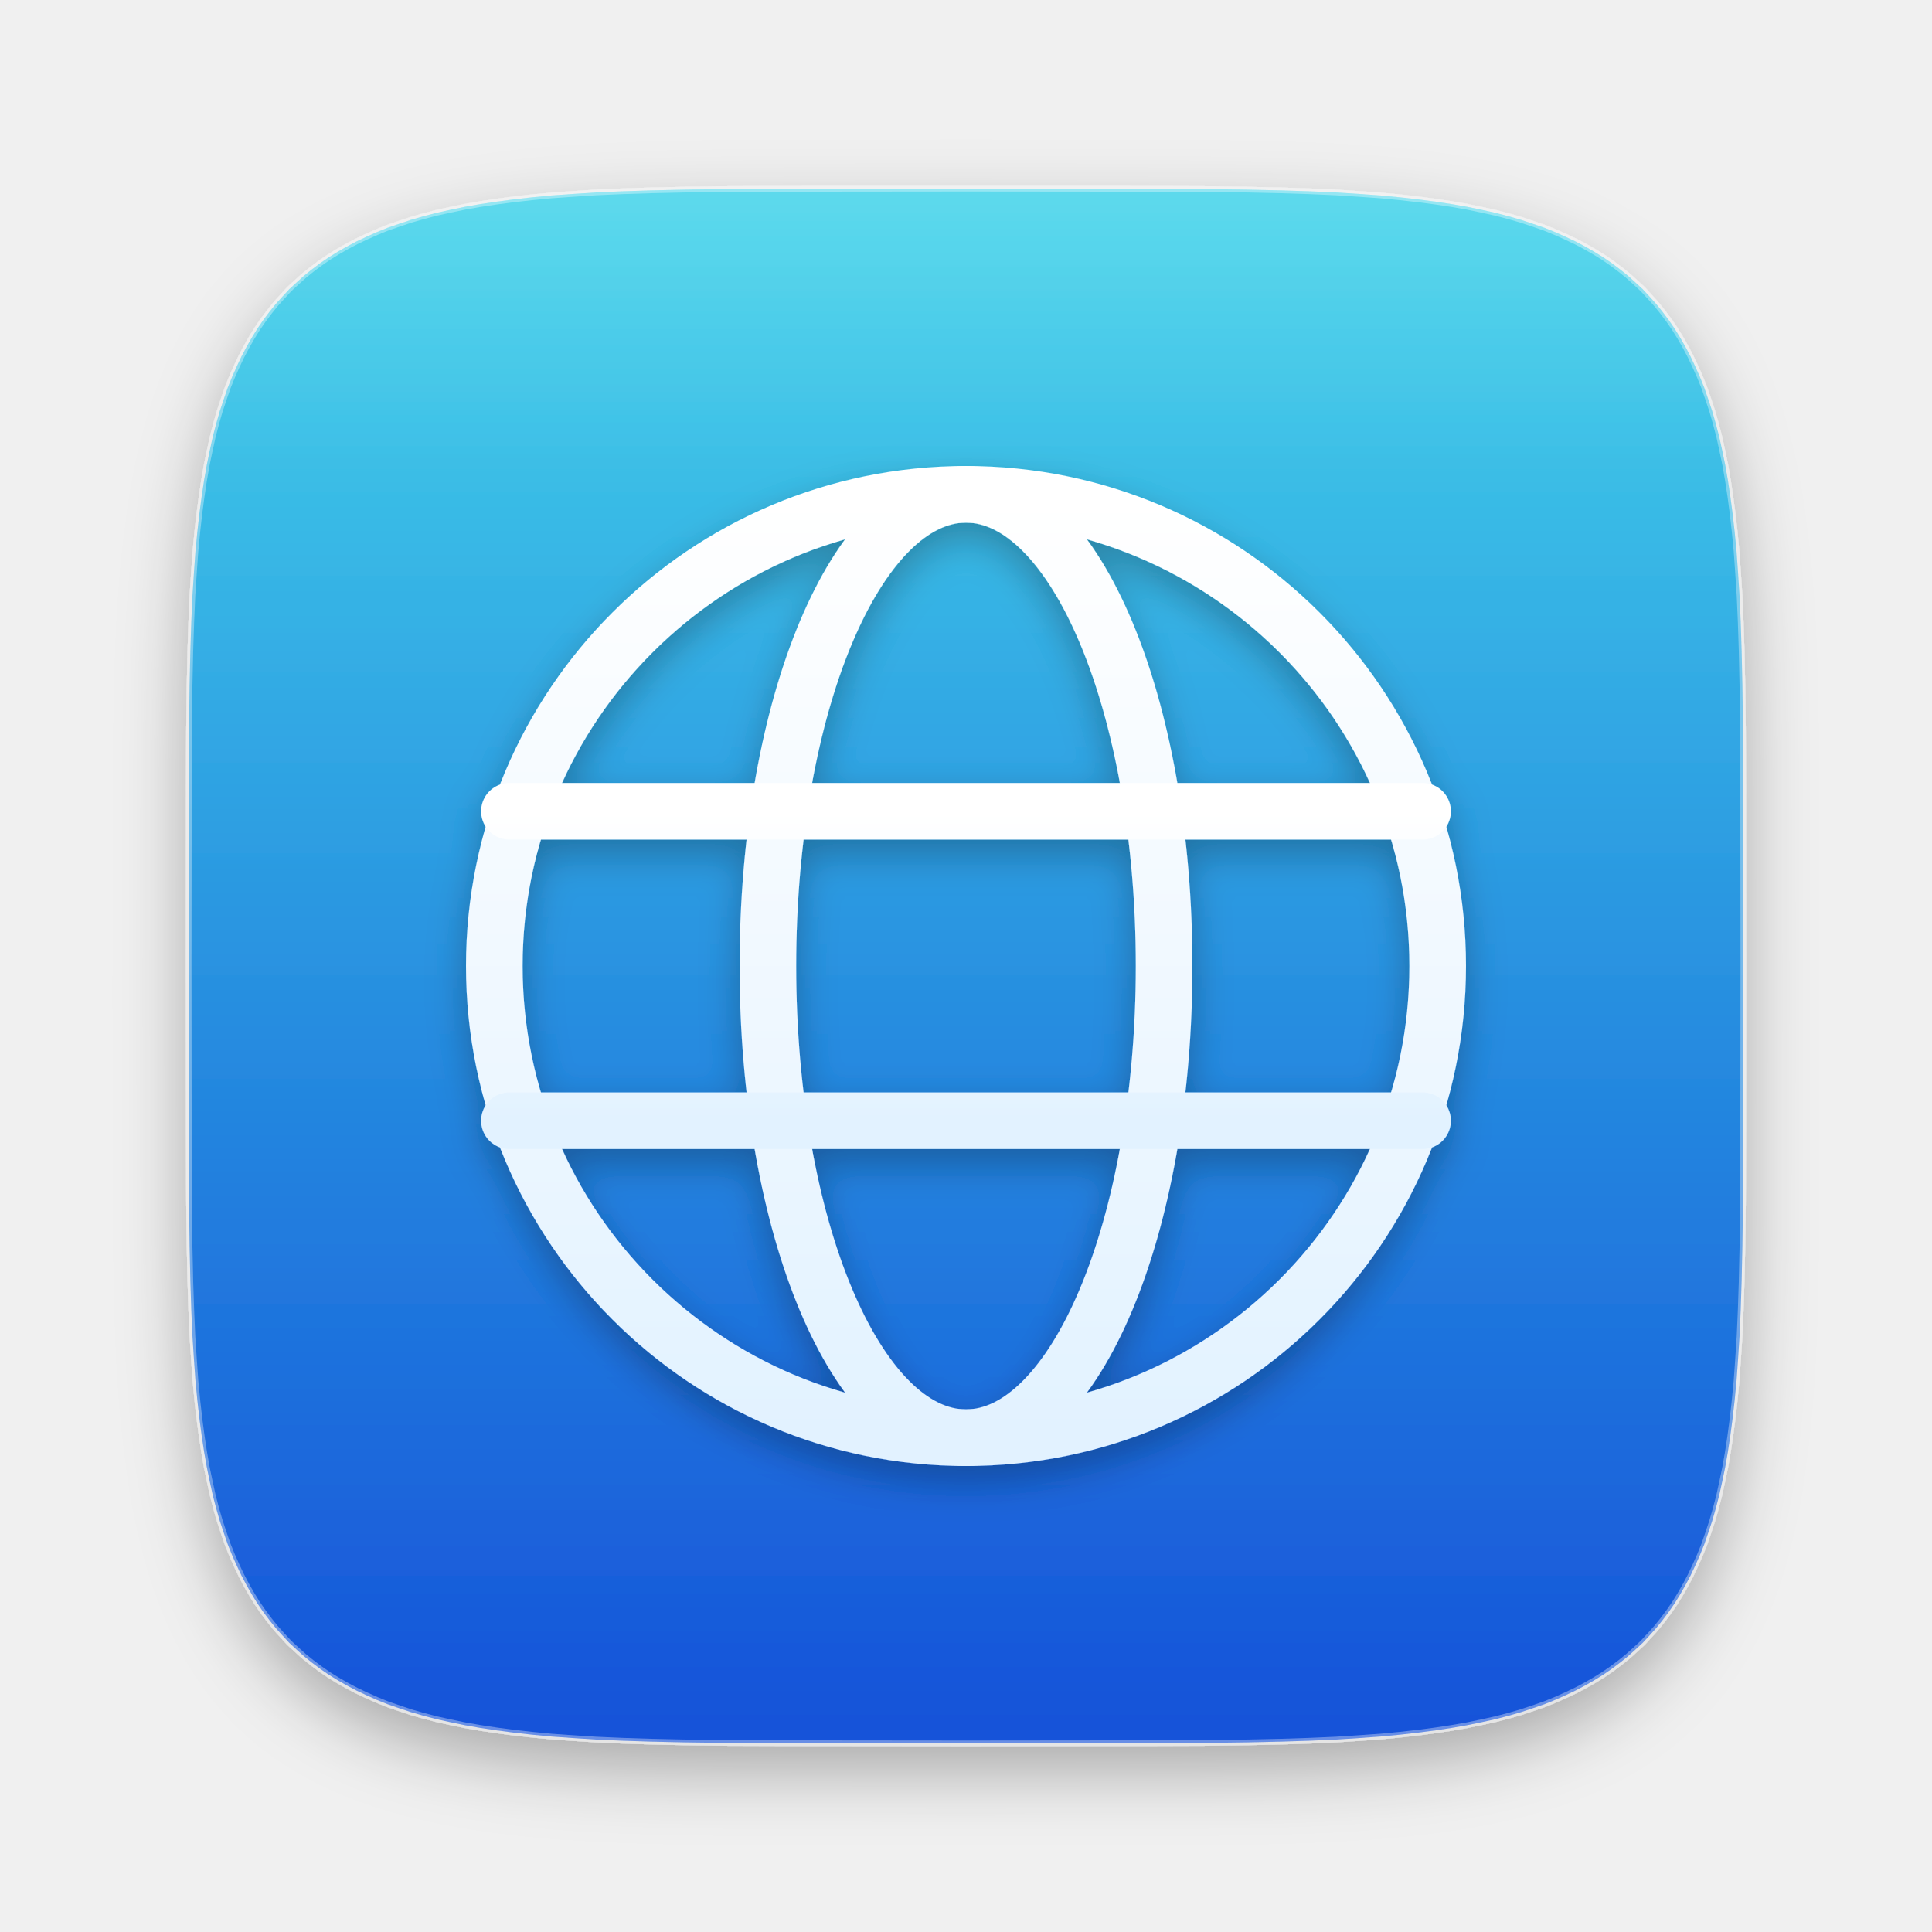
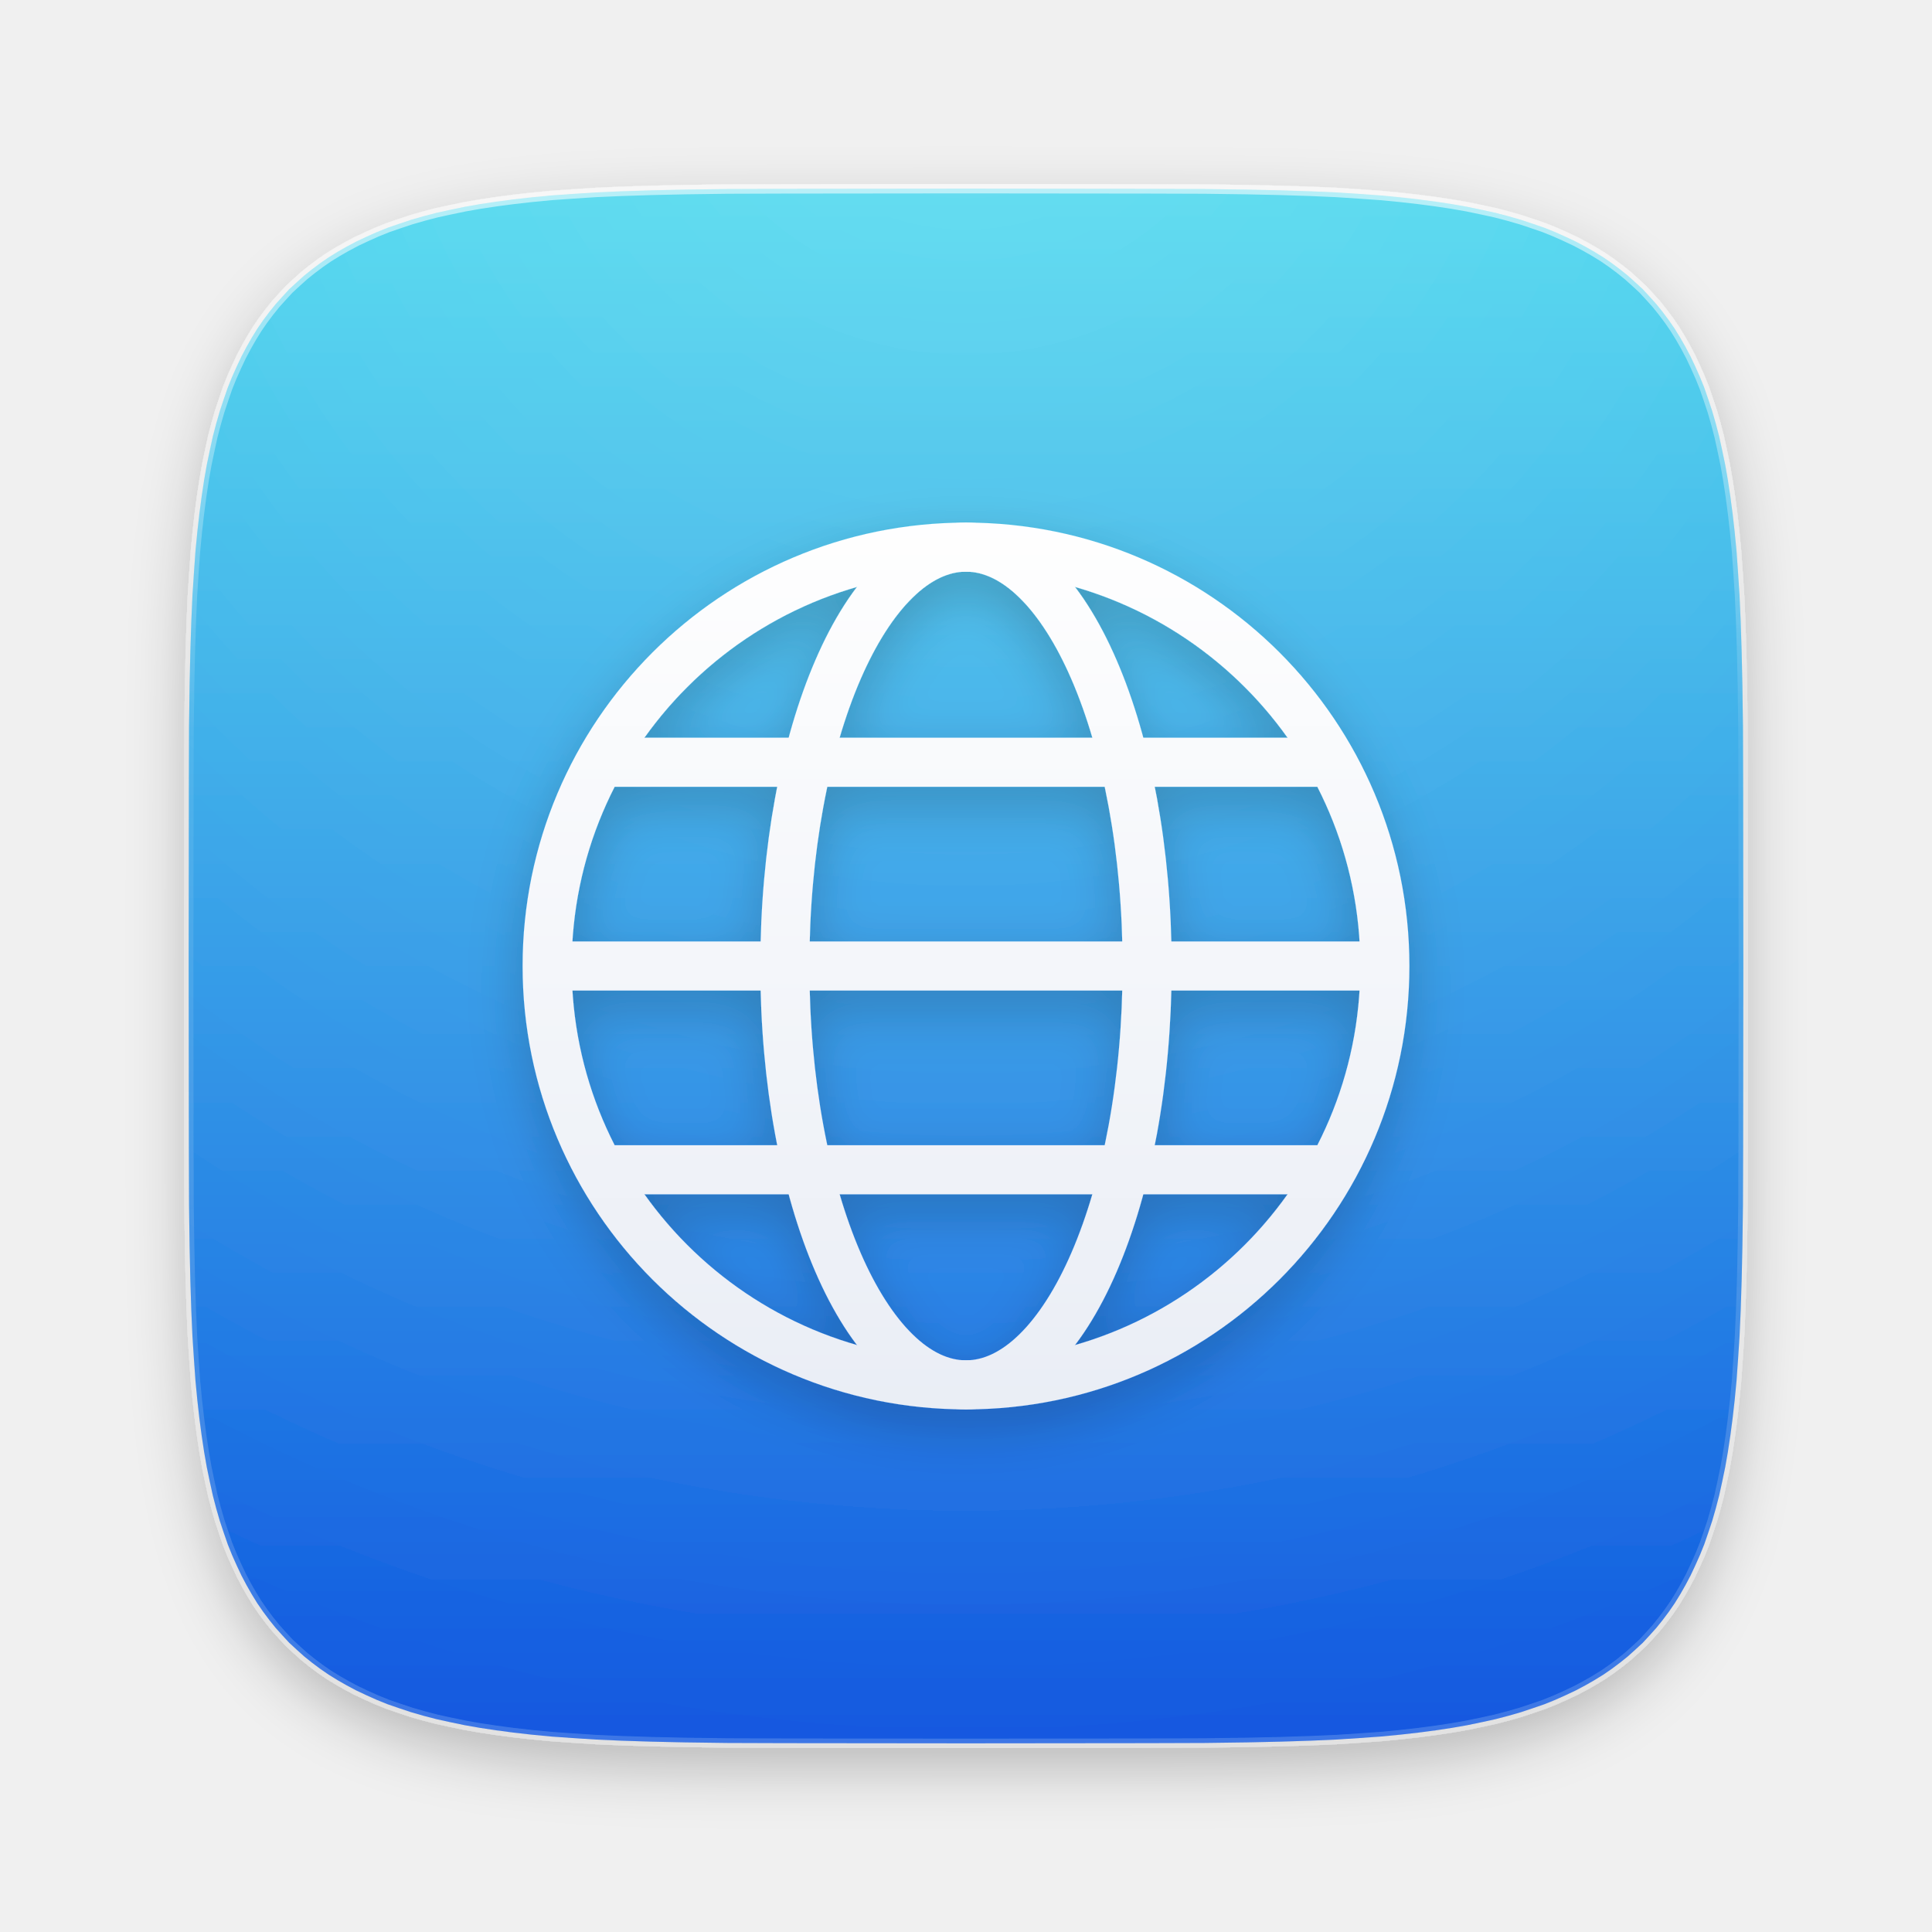
<svg xmlns="http://www.w3.org/2000/svg" width="1024" height="1024" viewBox="0 0 1024 1024">
  <defs>
    <clipPath id="body">
      <path d="M924.0,512.0 L923.9,608.0 L923.8,638.6 L923.5,660.9 L923.1,679.0 L922.6,694.5 L922.0,708.2 L921.2,720.5 L920.4,731.8 L919.4,742.2 L918.3,751.9 L917.1,761.0 L915.8,769.6 L914.4,777.6 L912.8,785.3 L911.2,792.6 L909.4,799.5 L907.5,806.1 L905.4,812.4 L903.3,818.5 L901.0,824.2 L898.5,829.8 L896.0,835.1 L893.3,840.2 L890.5,845.1 L887.6,849.8 L884.5,854.3 L881.2,858.7 L877.9,862.8 L874.3,866.8 L870.7,870.7 L866.8,874.3 L862.8,877.9 L858.7,881.2 L854.3,884.5 L849.8,887.6 L845.1,890.5 L840.2,893.3 L835.1,896.0 L829.8,898.5 L824.2,901.0 L818.5,903.3 L812.4,905.4 L806.1,907.5 L799.5,909.4 L792.6,911.2 L785.3,912.8 L777.6,914.4 L769.6,915.8 L761.0,917.1 L751.9,918.3 L742.2,919.4 L731.8,920.4 L720.5,921.2 L708.2,922.0 L694.5,922.6 L679.0,923.1 L660.9,923.5 L638.6,923.8 L608.0,923.9 L512.0,924.0 L416.0,923.9 L385.4,923.8 L363.1,923.5 L345.0,923.1 L329.5,922.6 L315.8,922.0 L303.5,921.2 L292.2,920.4 L281.8,919.4 L272.1,918.3 L263.0,917.1 L254.4,915.8 L246.4,914.4 L238.7,912.8 L231.4,911.2 L224.5,909.4 L217.9,907.5 L211.6,905.4 L205.5,903.3 L199.8,901.0 L194.2,898.5 L188.9,896.0 L183.8,893.3 L178.9,890.5 L174.2,887.6 L169.7,884.5 L165.3,881.2 L161.2,877.9 L157.2,874.3 L153.3,870.7 L149.7,866.8 L146.1,862.8 L142.8,858.7 L139.5,854.3 L136.4,849.8 L133.5,845.1 L130.7,840.2 L128.0,835.1 L125.5,829.8 L123.0,824.2 L120.7,818.5 L118.6,812.4 L116.5,806.1 L114.6,799.5 L112.8,792.6 L111.2,785.3 L109.6,777.6 L108.2,769.6 L106.9,761.0 L105.7,751.9 L104.6,742.2 L103.6,731.8 L102.8,720.5 L102.0,708.2 L101.4,694.5 L100.9,679.0 L100.5,660.9 L100.2,638.6 L100.1,608.0 L100.0,512.0 L100.1,416.0 L100.2,385.4 L100.5,363.1 L100.9,345.0 L101.4,329.5 L102.0,315.8 L102.8,303.5 L103.6,292.2 L104.6,281.8 L105.7,272.1 L106.9,263.0 L108.2,254.4 L109.6,246.4 L111.2,238.7 L112.8,231.4 L114.6,224.5 L116.5,217.9 L118.6,211.6 L120.7,205.5 L123.0,199.8 L125.5,194.2 L128.0,188.9 L130.7,183.8 L133.5,178.9 L136.4,174.2 L139.5,169.7 L142.8,165.3 L146.1,161.2 L149.7,157.2 L153.3,153.3 L157.2,149.7 L161.2,146.1 L165.3,142.8 L169.7,139.5 L174.2,136.4 L178.9,133.5 L183.8,130.7 L188.9,128.0 L194.2,125.5 L199.8,123.0 L205.5,120.7 L211.6,118.6 L217.9,116.5 L224.5,114.6 L231.4,112.8 L238.7,111.2 L246.4,109.6 L254.4,108.2 L263.0,106.9 L272.1,105.7 L281.8,104.6 L292.2,103.6 L303.5,102.8 L315.8,102.0 L329.5,101.4 L345.0,100.9 L363.1,100.5 L385.4,100.2 L416.0,100.1 L512.0,100.0 L608.0,100.1 L638.6,100.2 L660.9,100.5 L679.0,100.9 L694.5,101.4 L708.2,102.0 L720.5,102.8 L731.8,103.6 L742.2,104.6 L751.9,105.7 L761.0,106.9 L769.6,108.2 L777.6,109.6 L785.3,111.2 L792.6,112.8 L799.5,114.6 L806.1,116.5 L812.4,118.6 L818.5,120.7 L824.2,123.0 L829.8,125.5 L835.1,128.0 L840.2,130.7 L845.1,133.5 L849.8,136.4 L854.3,139.5 L858.7,142.8 L862.8,146.1 L866.8,149.7 L870.7,153.3 L874.3,157.2 L877.9,161.2 L881.2,165.3 L884.5,169.7 L887.6,174.2 L890.5,178.9 L893.3,183.8 L896.0,188.9 L898.5,194.2 L901.0,199.8 L903.3,205.5 L905.4,211.6 L907.5,217.9 L909.4,224.5 L911.2,231.4 L912.8,238.7 L914.4,246.4 L915.8,254.4 L917.1,263.0 L918.3,272.1 L919.4,281.8 L920.4,292.2 L921.2,303.5 L922.0,315.8 L922.6,329.5 L923.1,345.0 L923.5,363.1 L923.8,385.4 L923.9,416.0 Z" />
    </clipPath>
    <filter id="drop" x="-20%" y="-20%" width="140%" height="150%">
-       <feGaussianBlur in="SourceAlpha" stdDeviation="18" />
-       <feOffset dy="14" />
+       <feGaussianBlur in="SourceAlpha" stdDeviation="16" />
+       <feOffset dy="12" />
      <feComponentTransfer>
-         <feFuncA type="linear" slope="0.30" />
+         <feFuncA type="linear" slope="0.24" />
      </feComponentTransfer>
      <feMerge>
        <feMergeNode />
        <feMergeNode in="SourceGraphic" />
      </feMerge>
    </filter>
-     <filter id="soft" x="-20%" y="-20%" width="140%" height="140%">
-       <feGaussianBlur in="SourceAlpha" stdDeviation="10" />
-       <feOffset dy="8" />
+     <filter id="lift" x="-30%" y="-30%" width="160%" height="170%">
+       <feGaussianBlur in="SourceAlpha" stdDeviation="14" />
+       <feOffset dy="10" />
      <feComponentTransfer>
-         <feFuncA type="linear" slope="0.28" />
+         <feFuncA type="linear" slope="0.2" />
      </feComponentTransfer>
      <feMerge>
        <feMergeNode />
        <feMergeNode in="SourceGraphic" />
      </feMerge>
    </filter>
-     <linearGradient id="gloss" x1="0" y1="0" x2="0" y2="1">
-       <stop offset="0" stop-color="#fff" stop-opacity="0.28" />
-       <stop offset="0.45" stop-color="#fff" stop-opacity="0.04" />
+     <radialGradient id="sky" cx="0.5" cy="0" r="0.9">
+       <stop offset="0" stop-color="#fff" stop-opacity="0.22" />
      <stop offset="1" stop-color="#fff" stop-opacity="0" />
+     </radialGradient>
+     <linearGradient id="rim" x1="0" y1="0" x2="0" y2="1">
+       <stop offset="0" stop-color="#fff" stop-opacity="0.55" />
+       <stop offset="0.35" stop-color="#fff" stop-opacity="0.08" />
+       <stop offset="1" stop-color="#fff" stop-opacity="0.18" />
+     </linearGradient>
+     <linearGradient id="ink" gradientUnits="userSpaceOnUse" x1="0" y1="260" x2="0" y2="760">
+       <stop offset="0" stop-color="#ffffff" />
+       <stop offset="1" stop-color="#e9edf5" />
    </linearGradient>
    <linearGradient id="bg" x1="0" y1="0" x2="0" y2="1">
-       <stop offset="0" stop-color="#38d1e8" />
-       <stop offset="1" stop-color="#1652d9" />
-     </linearGradient>
-     <linearGradient id="gl" x1="0" y1="0" x2="0" y2="1">
-       <stop offset="0" stop-color="#ffffff" />
-       <stop offset="1" stop-color="#e2f2ff" />
+       <stop offset="0" stop-color="#3fd4ec" />
+       <stop offset="1" stop-color="#1258e0" />
    </linearGradient>
  </defs>
  <g filter="url(#drop)">
    <path d="M924.0,512.0 L923.9,608.0 L923.8,638.6 L923.5,660.9 L923.1,679.0 L922.6,694.5 L922.0,708.2 L921.2,720.5 L920.4,731.8 L919.4,742.2 L918.3,751.9 L917.1,761.0 L915.8,769.6 L914.4,777.6 L912.8,785.3 L911.2,792.6 L909.4,799.5 L907.5,806.1 L905.4,812.4 L903.3,818.5 L901.0,824.2 L898.5,829.8 L896.0,835.1 L893.3,840.2 L890.5,845.1 L887.6,849.8 L884.5,854.3 L881.2,858.7 L877.9,862.8 L874.3,866.8 L870.7,870.7 L866.8,874.3 L862.8,877.9 L858.7,881.2 L854.3,884.5 L849.8,887.6 L845.1,890.5 L840.2,893.3 L835.1,896.0 L829.8,898.5 L824.2,901.0 L818.5,903.3 L812.4,905.4 L806.1,907.5 L799.5,909.4 L792.6,911.2 L785.3,912.8 L777.6,914.4 L769.6,915.8 L761.0,917.1 L751.9,918.3 L742.2,919.4 L731.8,920.4 L720.5,921.2 L708.2,922.0 L694.5,922.6 L679.0,923.1 L660.9,923.5 L638.6,923.8 L608.0,923.9 L512.0,924.0 L416.0,923.9 L385.4,923.8 L363.1,923.5 L345.0,923.1 L329.5,922.6 L315.8,922.0 L303.5,921.2 L292.2,920.4 L281.8,919.4 L272.1,918.3 L263.0,917.1 L254.4,915.8 L246.4,914.4 L238.7,912.8 L231.4,911.2 L224.5,909.4 L217.9,907.5 L211.6,905.4 L205.5,903.3 L199.8,901.0 L194.2,898.5 L188.9,896.0 L183.8,893.3 L178.9,890.5 L174.2,887.6 L169.7,884.5 L165.3,881.2 L161.2,877.9 L157.2,874.3 L153.3,870.7 L149.7,866.8 L146.1,862.8 L142.8,858.7 L139.5,854.3 L136.4,849.8 L133.5,845.1 L130.7,840.2 L128.0,835.1 L125.5,829.8 L123.0,824.2 L120.7,818.5 L118.6,812.4 L116.5,806.1 L114.6,799.5 L112.8,792.6 L111.2,785.3 L109.6,777.6 L108.2,769.6 L106.9,761.0 L105.7,751.9 L104.6,742.2 L103.6,731.8 L102.8,720.5 L102.0,708.2 L101.4,694.5 L100.9,679.0 L100.5,660.9 L100.2,638.6 L100.1,608.0 L100.0,512.0 L100.1,416.0 L100.2,385.4 L100.5,363.1 L100.9,345.0 L101.4,329.5 L102.0,315.8 L102.8,303.5 L103.6,292.2 L104.6,281.8 L105.7,272.1 L106.9,263.0 L108.2,254.4 L109.6,246.4 L111.2,238.7 L112.8,231.4 L114.6,224.5 L116.5,217.9 L118.6,211.6 L120.7,205.5 L123.0,199.8 L125.5,194.2 L128.0,188.9 L130.7,183.8 L133.5,178.9 L136.4,174.2 L139.5,169.7 L142.8,165.3 L146.1,161.2 L149.7,157.2 L153.3,153.3 L157.2,149.7 L161.2,146.1 L165.3,142.8 L169.7,139.5 L174.2,136.4 L178.9,133.5 L183.8,130.7 L188.9,128.0 L194.2,125.5 L199.8,123.0 L205.5,120.7 L211.6,118.6 L217.9,116.5 L224.5,114.6 L231.4,112.8 L238.7,111.2 L246.4,109.6 L254.4,108.2 L263.0,106.9 L272.1,105.7 L281.8,104.6 L292.2,103.6 L303.5,102.8 L315.8,102.0 L329.5,101.4 L345.0,100.9 L363.1,100.5 L385.4,100.2 L416.0,100.1 L512.0,100.0 L608.0,100.1 L638.6,100.2 L660.9,100.5 L679.0,100.9 L694.5,101.4 L708.2,102.0 L720.5,102.8 L731.8,103.6 L742.2,104.6 L751.9,105.7 L761.0,106.9 L769.6,108.2 L777.6,109.6 L785.3,111.2 L792.6,112.8 L799.5,114.6 L806.1,116.5 L812.4,118.6 L818.5,120.7 L824.2,123.0 L829.8,125.5 L835.1,128.0 L840.2,130.7 L845.1,133.5 L849.8,136.4 L854.3,139.5 L858.7,142.8 L862.8,146.1 L866.8,149.7 L870.7,153.3 L874.3,157.2 L877.9,161.2 L881.2,165.3 L884.5,169.7 L887.6,174.2 L890.5,178.9 L893.3,183.8 L896.0,188.9 L898.5,194.2 L901.0,199.8 L903.3,205.5 L905.4,211.6 L907.5,217.9 L909.4,224.5 L911.2,231.4 L912.8,238.7 L914.4,246.4 L915.8,254.4 L917.1,263.0 L918.3,272.1 L919.4,281.8 L920.4,292.2 L921.2,303.5 L922.0,315.8 L922.6,329.5 L923.1,345.0 L923.5,363.1 L923.8,385.4 L923.9,416.0 Z" fill="url(#bg)" />
    <g clip-path="url(#body)">
-       <g filter="url(#soft)" fill="none" stroke="url(#gl)" stroke-width="30" stroke-linecap="round">
-         <circle cx="512" cy="512" r="250" />
-         <ellipse cx="512" cy="512" rx="105" ry="250" />
-         <path d="M270 430 h484 M270 594 h484" />
+       <rect width="1024" height="1024" fill="url(#sky)" />
+       <g filter="url(#lift)" fill="none" stroke="url(#ink)" stroke-width="26" stroke-linecap="round">
+         <circle cx="512" cy="512" r="222" />
+         <ellipse cx="512" cy="512" rx="96" ry="222" />
+         <path d="M296 512 h432 M326 404 h372 M326 620 h372" />
      </g>
-       <rect x="0" y="0" width="1024" height="563.2" fill="url(#gloss)" />
    </g>
-     <path d="M924.0,512.0 L923.9,608.0 L923.8,638.6 L923.5,660.9 L923.1,679.0 L922.6,694.5 L922.0,708.2 L921.2,720.5 L920.4,731.8 L919.4,742.2 L918.3,751.9 L917.1,761.0 L915.8,769.6 L914.4,777.6 L912.8,785.3 L911.2,792.6 L909.4,799.5 L907.5,806.1 L905.4,812.4 L903.3,818.5 L901.0,824.2 L898.5,829.8 L896.0,835.1 L893.3,840.2 L890.5,845.1 L887.6,849.8 L884.5,854.3 L881.2,858.7 L877.9,862.8 L874.3,866.8 L870.7,870.7 L866.8,874.3 L862.8,877.9 L858.7,881.2 L854.3,884.5 L849.8,887.6 L845.1,890.5 L840.2,893.3 L835.1,896.0 L829.8,898.5 L824.2,901.0 L818.5,903.3 L812.4,905.4 L806.1,907.5 L799.5,909.4 L792.6,911.2 L785.3,912.8 L777.6,914.4 L769.6,915.8 L761.0,917.1 L751.9,918.3 L742.2,919.4 L731.8,920.4 L720.5,921.2 L708.2,922.0 L694.5,922.6 L679.0,923.1 L660.9,923.5 L638.6,923.8 L608.0,923.9 L512.0,924.0 L416.0,923.9 L385.4,923.8 L363.1,923.5 L345.0,923.1 L329.5,922.6 L315.8,922.0 L303.5,921.2 L292.2,920.4 L281.8,919.4 L272.1,918.3 L263.0,917.1 L254.4,915.8 L246.4,914.4 L238.7,912.8 L231.4,911.2 L224.5,909.4 L217.9,907.5 L211.6,905.4 L205.5,903.3 L199.8,901.0 L194.2,898.5 L188.9,896.0 L183.8,893.3 L178.9,890.5 L174.2,887.6 L169.7,884.5 L165.3,881.2 L161.2,877.9 L157.2,874.3 L153.3,870.7 L149.7,866.8 L146.1,862.8 L142.8,858.7 L139.5,854.3 L136.4,849.8 L133.5,845.1 L130.7,840.2 L128.0,835.1 L125.5,829.8 L123.0,824.2 L120.7,818.5 L118.6,812.4 L116.5,806.1 L114.6,799.5 L112.8,792.6 L111.2,785.3 L109.6,777.6 L108.2,769.6 L106.9,761.0 L105.7,751.9 L104.6,742.2 L103.6,731.8 L102.8,720.5 L102.0,708.2 L101.4,694.5 L100.9,679.0 L100.5,660.9 L100.2,638.6 L100.1,608.0 L100.0,512.0 L100.1,416.0 L100.2,385.4 L100.5,363.1 L100.9,345.0 L101.4,329.5 L102.0,315.8 L102.8,303.5 L103.6,292.2 L104.6,281.8 L105.7,272.1 L106.9,263.0 L108.2,254.4 L109.6,246.4 L111.2,238.7 L112.8,231.4 L114.6,224.5 L116.5,217.9 L118.6,211.6 L120.7,205.5 L123.0,199.8 L125.5,194.2 L128.0,188.9 L130.7,183.8 L133.5,178.9 L136.4,174.2 L139.5,169.7 L142.8,165.3 L146.1,161.2 L149.7,157.2 L153.3,153.3 L157.2,149.7 L161.2,146.1 L165.3,142.8 L169.7,139.5 L174.2,136.4 L178.9,133.5 L183.8,130.7 L188.9,128.0 L194.2,125.5 L199.8,123.0 L205.5,120.7 L211.6,118.6 L217.9,116.5 L224.5,114.6 L231.4,112.8 L238.7,111.2 L246.4,109.6 L254.4,108.2 L263.0,106.9 L272.1,105.7 L281.8,104.6 L292.2,103.6 L303.5,102.8 L315.8,102.0 L329.5,101.4 L345.0,100.9 L363.1,100.5 L385.4,100.2 L416.0,100.1 L512.0,100.0 L608.0,100.1 L638.6,100.2 L660.9,100.5 L679.0,100.9 L694.5,101.4 L708.2,102.0 L720.5,102.8 L731.8,103.6 L742.2,104.6 L751.9,105.7 L761.0,106.9 L769.6,108.2 L777.6,109.6 L785.3,111.2 L792.6,112.8 L799.5,114.6 L806.1,116.5 L812.4,118.6 L818.5,120.7 L824.2,123.0 L829.8,125.5 L835.1,128.0 L840.2,130.7 L845.1,133.5 L849.8,136.4 L854.3,139.5 L858.7,142.8 L862.8,146.1 L866.8,149.7 L870.7,153.3 L874.3,157.2 L877.9,161.2 L881.2,165.3 L884.5,169.7 L887.6,174.2 L890.5,178.9 L893.3,183.8 L896.0,188.9 L898.5,194.2 L901.0,199.8 L903.3,205.5 L905.4,211.6 L907.5,217.9 L909.4,224.5 L911.2,231.4 L912.8,238.7 L914.4,246.4 L915.8,254.4 L917.1,263.0 L918.3,272.1 L919.4,281.8 L920.4,292.2 L921.2,303.5 L922.0,315.8 L922.6,329.5 L923.1,345.0 L923.5,363.1 L923.8,385.4 L923.9,416.0 Z" fill="none" stroke="#ffffff" stroke-opacity="0.35" stroke-width="3" />
+     <path d="M924.0,512.0 L923.9,608.0 L923.8,638.6 L923.5,660.9 L923.1,679.0 L922.6,694.5 L922.0,708.2 L921.2,720.5 L920.4,731.8 L919.4,742.2 L918.3,751.9 L917.1,761.0 L915.8,769.6 L914.4,777.6 L912.8,785.3 L911.2,792.6 L909.4,799.5 L907.5,806.1 L905.4,812.4 L903.3,818.5 L901.0,824.2 L898.5,829.8 L896.0,835.1 L893.3,840.2 L890.5,845.1 L887.6,849.8 L884.5,854.3 L881.2,858.7 L877.9,862.8 L874.3,866.8 L870.7,870.7 L866.8,874.3 L862.8,877.9 L858.7,881.2 L854.3,884.5 L849.8,887.6 L845.1,890.5 L840.2,893.3 L835.1,896.0 L829.8,898.5 L824.2,901.0 L818.5,903.3 L812.4,905.4 L806.1,907.5 L799.5,909.4 L792.6,911.2 L785.3,912.8 L777.6,914.4 L769.6,915.8 L761.0,917.1 L751.9,918.3 L742.2,919.4 L731.8,920.4 L720.5,921.2 L708.2,922.0 L694.5,922.6 L679.0,923.1 L660.9,923.5 L638.6,923.8 L608.0,923.9 L512.0,924.0 L416.0,923.9 L385.4,923.8 L363.1,923.5 L345.0,923.1 L329.5,922.6 L315.8,922.0 L303.5,921.2 L292.2,920.4 L281.8,919.4 L272.1,918.3 L263.0,917.1 L254.4,915.8 L246.4,914.4 L238.7,912.8 L231.4,911.2 L224.5,909.4 L217.9,907.5 L211.6,905.4 L205.5,903.3 L199.8,901.0 L194.2,898.5 L188.9,896.0 L183.8,893.3 L178.9,890.5 L174.2,887.6 L169.7,884.5 L165.3,881.2 L161.2,877.9 L157.2,874.3 L153.3,870.7 L149.7,866.8 L146.1,862.8 L142.8,858.7 L139.5,854.3 L136.4,849.8 L133.5,845.1 L130.7,840.2 L128.0,835.1 L125.5,829.8 L123.0,824.2 L120.7,818.5 L118.6,812.4 L116.5,806.1 L114.6,799.5 L112.8,792.6 L111.2,785.3 L109.6,777.6 L108.2,769.6 L106.9,761.0 L105.7,751.9 L104.6,742.2 L103.6,731.8 L102.8,720.5 L102.0,708.2 L101.4,694.5 L100.9,679.0 L100.5,660.9 L100.2,638.6 L100.1,608.0 L100.0,512.0 L100.1,416.0 L100.2,385.4 L100.5,363.1 L100.9,345.0 L101.4,329.5 L102.0,315.8 L102.8,303.5 L103.6,292.2 L104.6,281.8 L105.7,272.1 L106.9,263.0 L108.2,254.4 L109.6,246.4 L111.2,238.7 L112.8,231.4 L114.6,224.5 L116.5,217.9 L118.6,211.6 L120.7,205.5 L123.0,199.8 L125.5,194.2 L128.0,188.9 L130.7,183.8 L133.5,178.9 L136.4,174.2 L139.5,169.7 L142.8,165.3 L146.1,161.2 L149.7,157.2 L153.3,153.3 L157.2,149.7 L161.2,146.1 L165.3,142.8 L169.7,139.5 L174.2,136.4 L178.9,133.5 L183.8,130.7 L188.9,128.0 L194.2,125.5 L199.8,123.0 L205.5,120.7 L211.6,118.6 L217.9,116.5 L224.5,114.6 L231.4,112.8 L238.7,111.2 L246.4,109.6 L254.4,108.2 L263.0,106.9 L272.1,105.7 L281.8,104.6 L292.2,103.6 L303.5,102.8 L315.8,102.0 L329.5,101.4 L345.0,100.9 L363.1,100.5 L385.4,100.2 L416.0,100.1 L512.0,100.0 L608.0,100.1 L638.6,100.2 L660.9,100.5 L679.0,100.9 L694.5,101.4 L708.2,102.0 L720.5,102.8 L731.8,103.6 L742.2,104.6 L751.9,105.7 L761.0,106.9 L769.6,108.2 L777.6,109.6 L785.3,111.2 L792.6,112.8 L799.5,114.6 L806.1,116.5 L812.4,118.6 L818.5,120.7 L824.2,123.0 L829.8,125.5 L835.1,128.0 L840.2,130.7 L845.1,133.5 L849.8,136.4 L854.3,139.5 L858.7,142.8 L862.8,146.1 L866.8,149.7 L870.7,153.3 L874.3,157.2 L877.9,161.2 L881.2,165.3 L884.5,169.7 L887.6,174.2 L890.5,178.9 L893.3,183.8 L896.0,188.9 L898.5,194.2 L901.0,199.8 L903.3,205.5 L905.4,211.6 L907.5,217.9 L909.4,224.5 L911.2,231.4 L912.8,238.7 L914.4,246.4 L915.8,254.4 L917.1,263.0 L918.3,272.1 L919.4,281.8 L920.4,292.2 L921.2,303.5 L922.0,315.8 L922.6,329.5 L923.1,345.0 L923.5,363.1 L923.8,385.4 L923.9,416.0 Z" fill="none" stroke="url(#rim)" stroke-width="5" />
  </g>
</svg>
